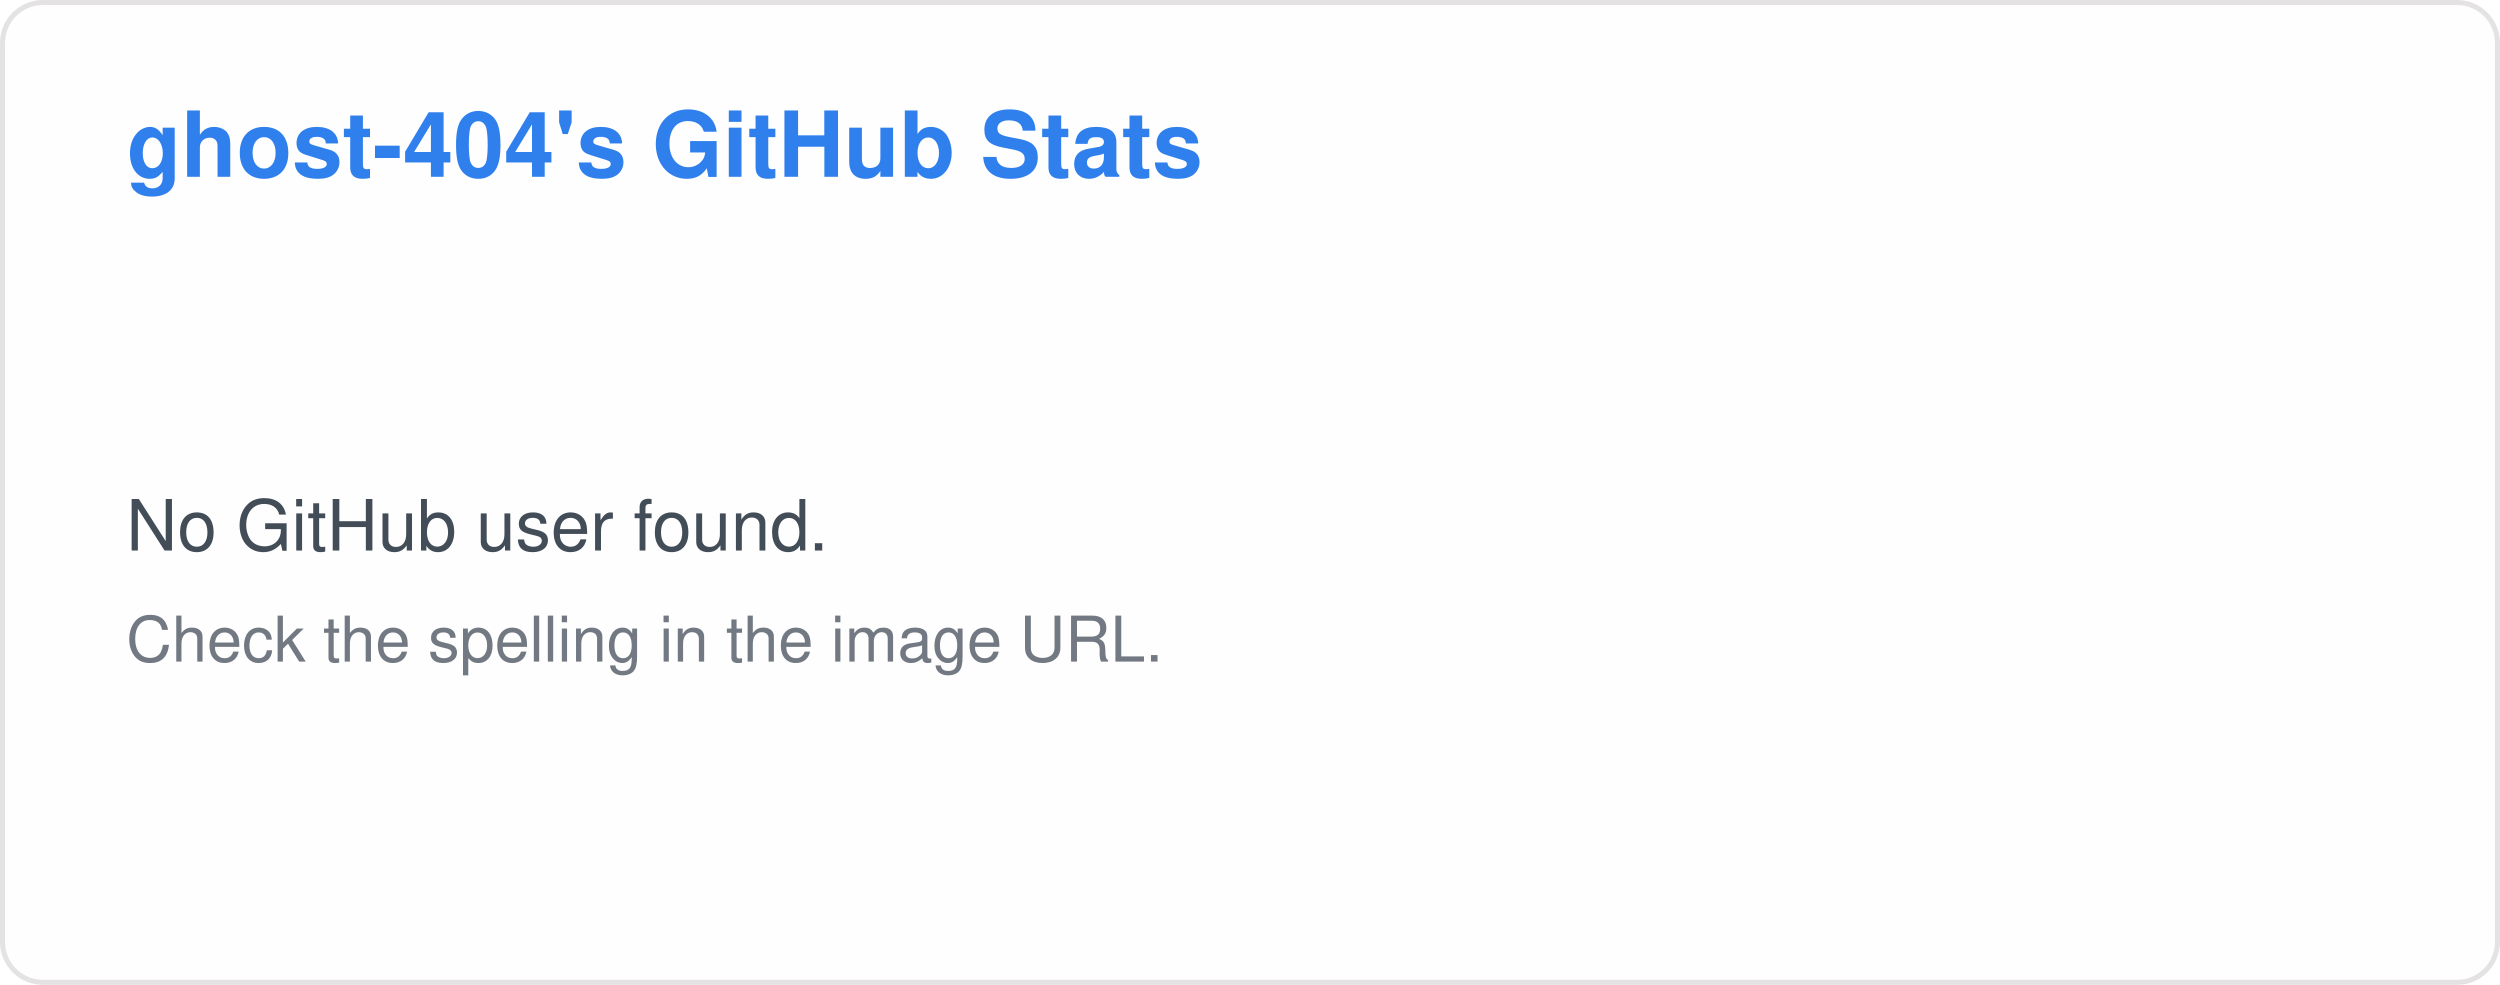
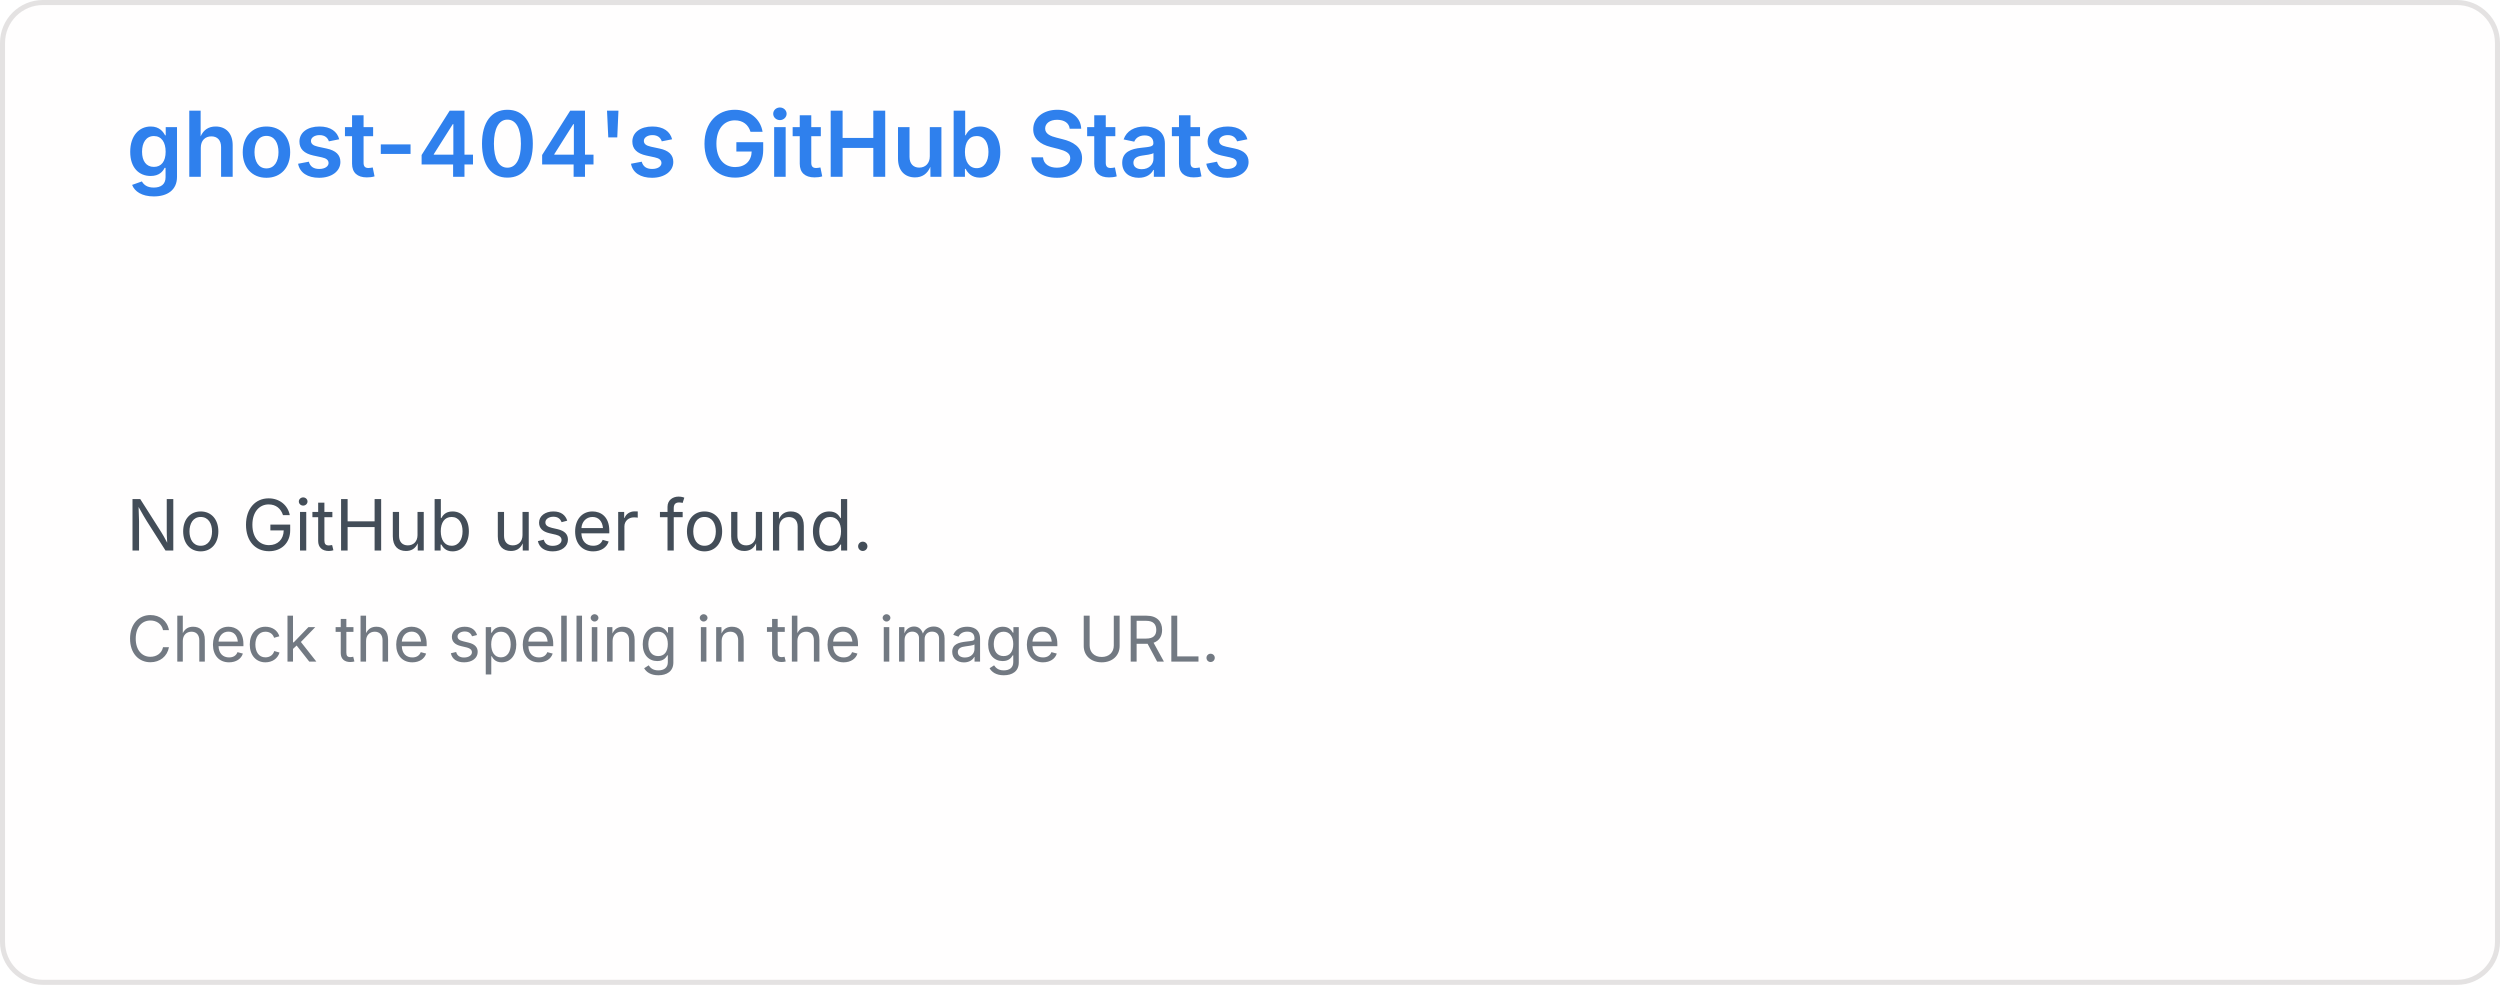
<svg xmlns="http://www.w3.org/2000/svg" width="495" height="195" viewBox="0 0 495 195" role="img">
  <rect x="0.5" y="0.5" rx="8" width="494" height="194" fill="#fffefe" stroke="#e4e2e2" />
-   <g font-family="ui-sans-serif,system-ui,-apple-system,Segoe UI,Helvetica,sans-serif" font-feature-settings="'tnum'">
+   <g font-family="Inter,ui-sans-serif,system-ui,-apple-system,BlinkMacSystemFont,Segoe UI,Roboto,Helvetica,Arial,sans-serif" font-feature-settings="'tnum'">
    <text x="25" y="35" fill="#2f80ed" font-size="18" font-weight="600">ghost-404's GitHub Stats</text>
    <text x="25" y="109" fill="#434d58" fill-opacity="1" font-size="14">No GitHub user found.</text>
    <text x="25" y="131" fill="#434d58" fill-opacity="0.75" font-size="12.5">Check the spelling in the image URL.</text>
  </g>
</svg>
